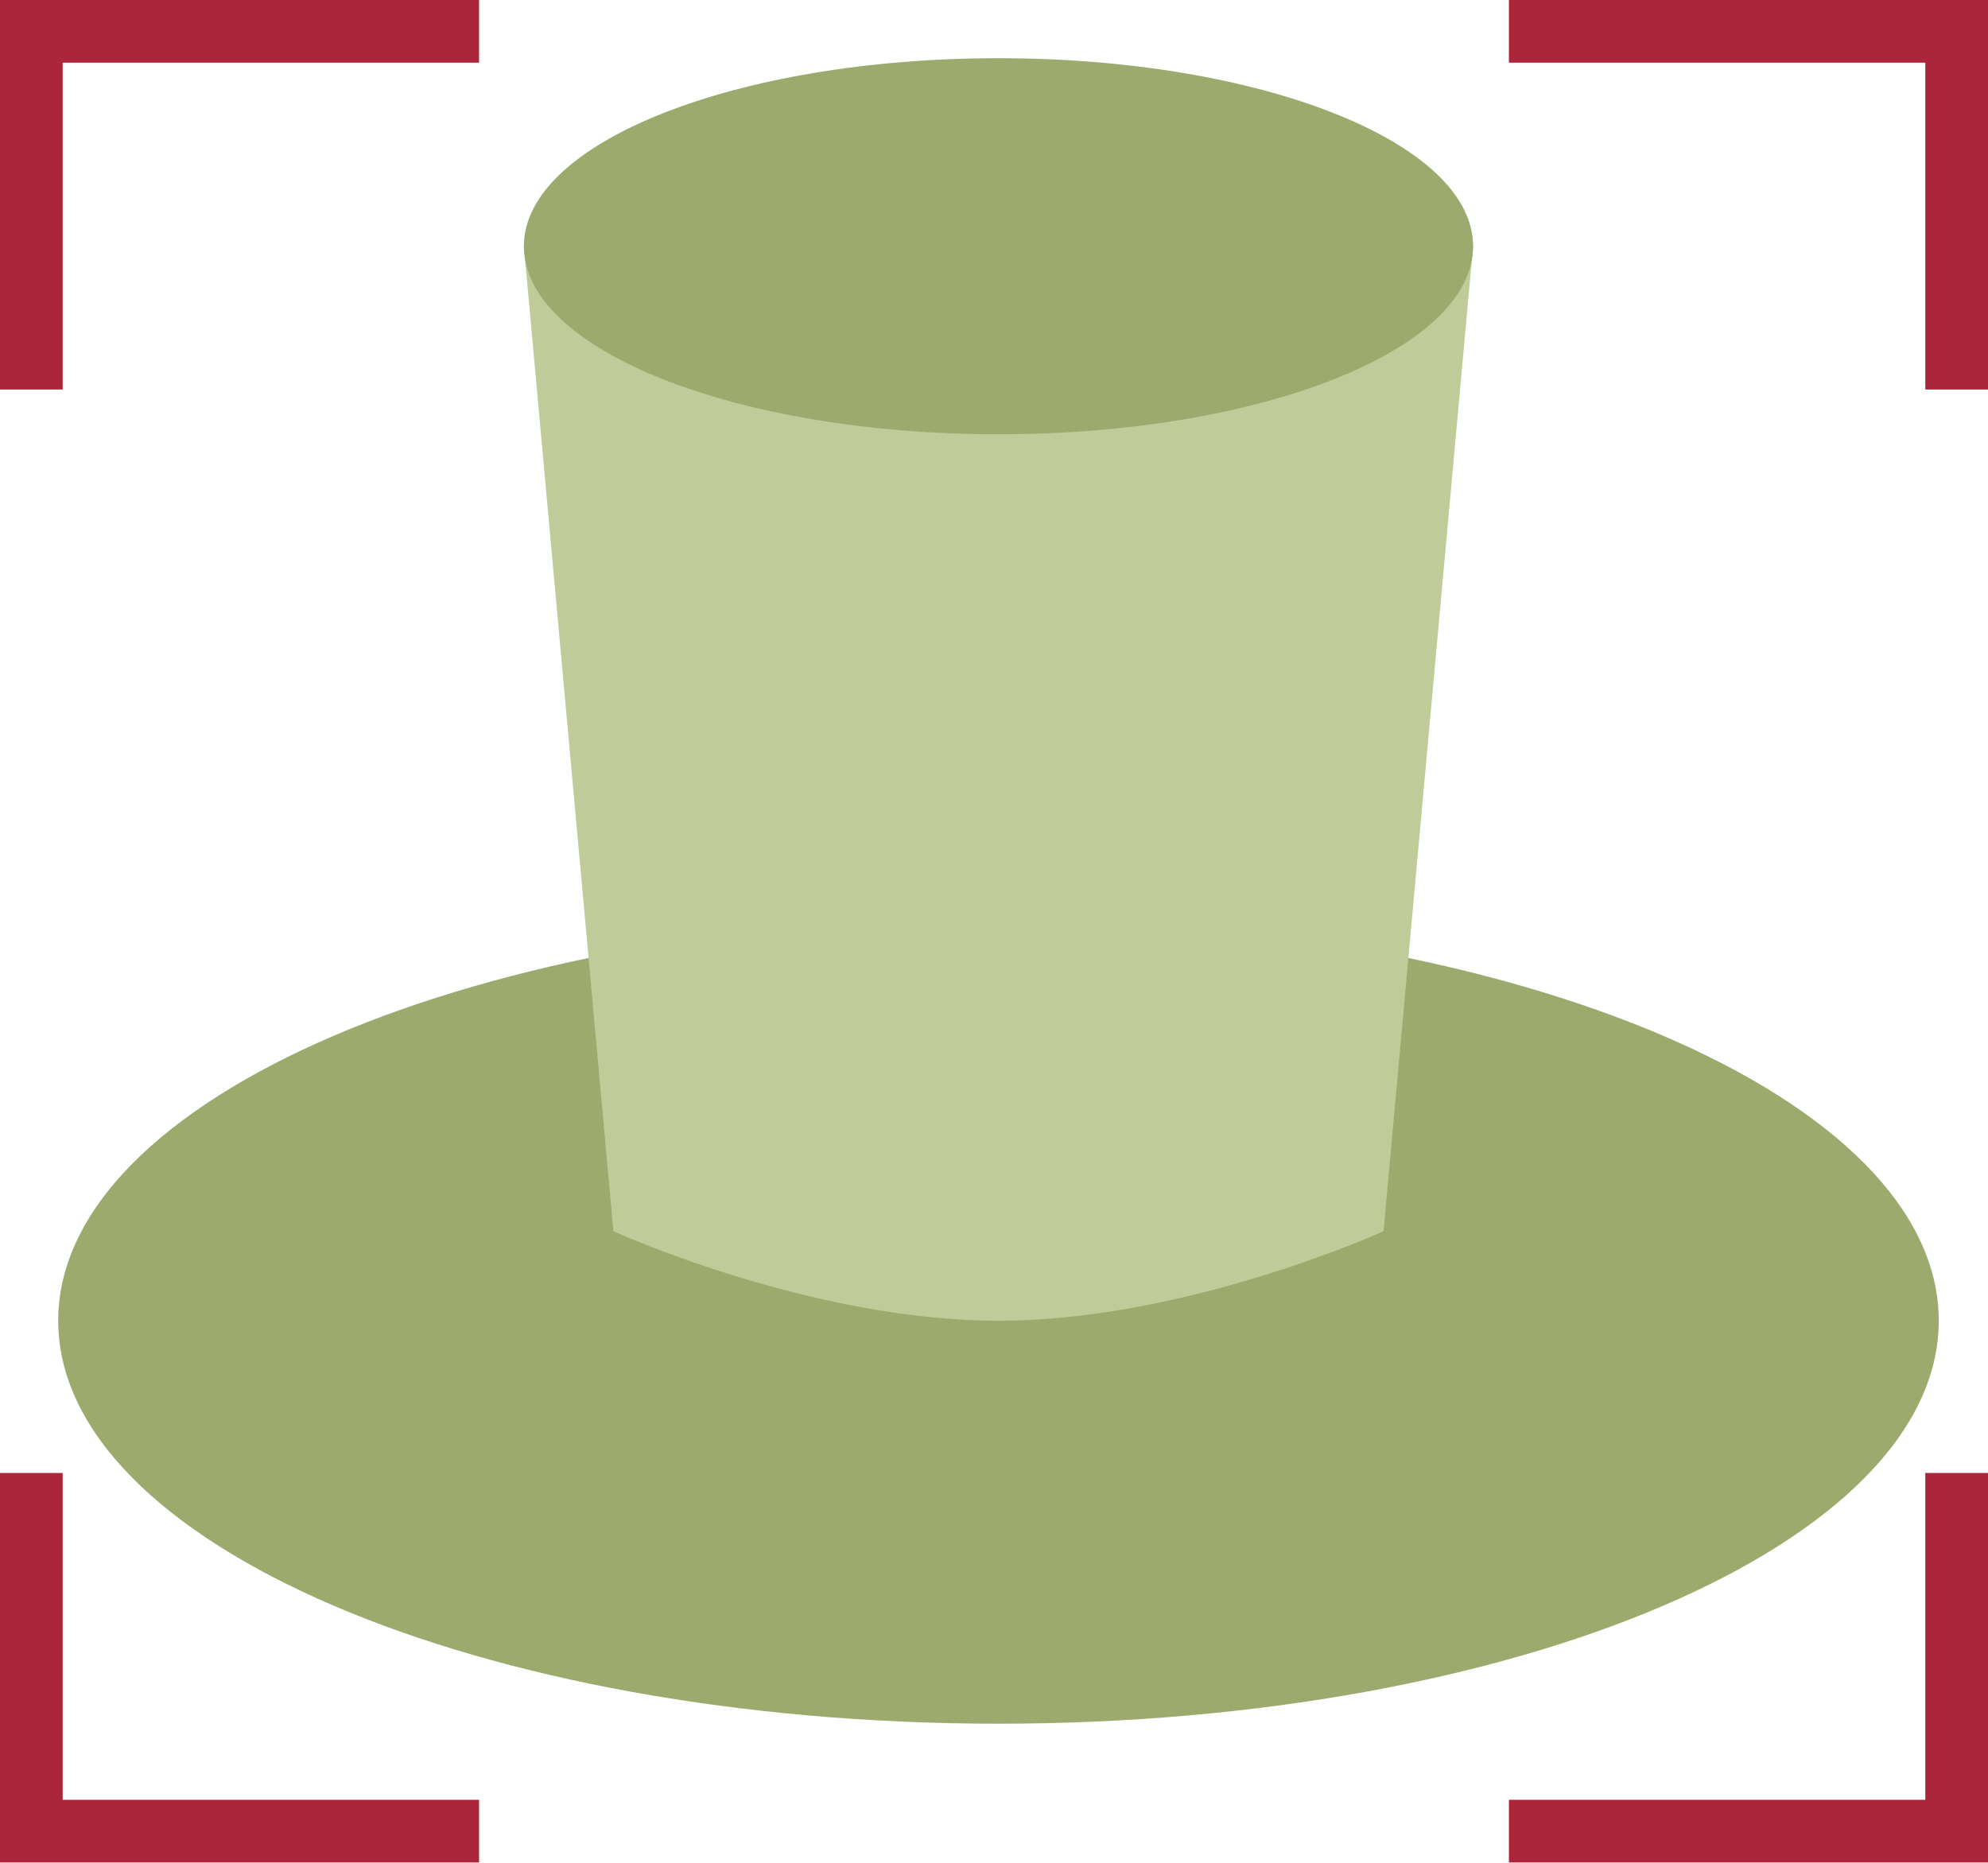
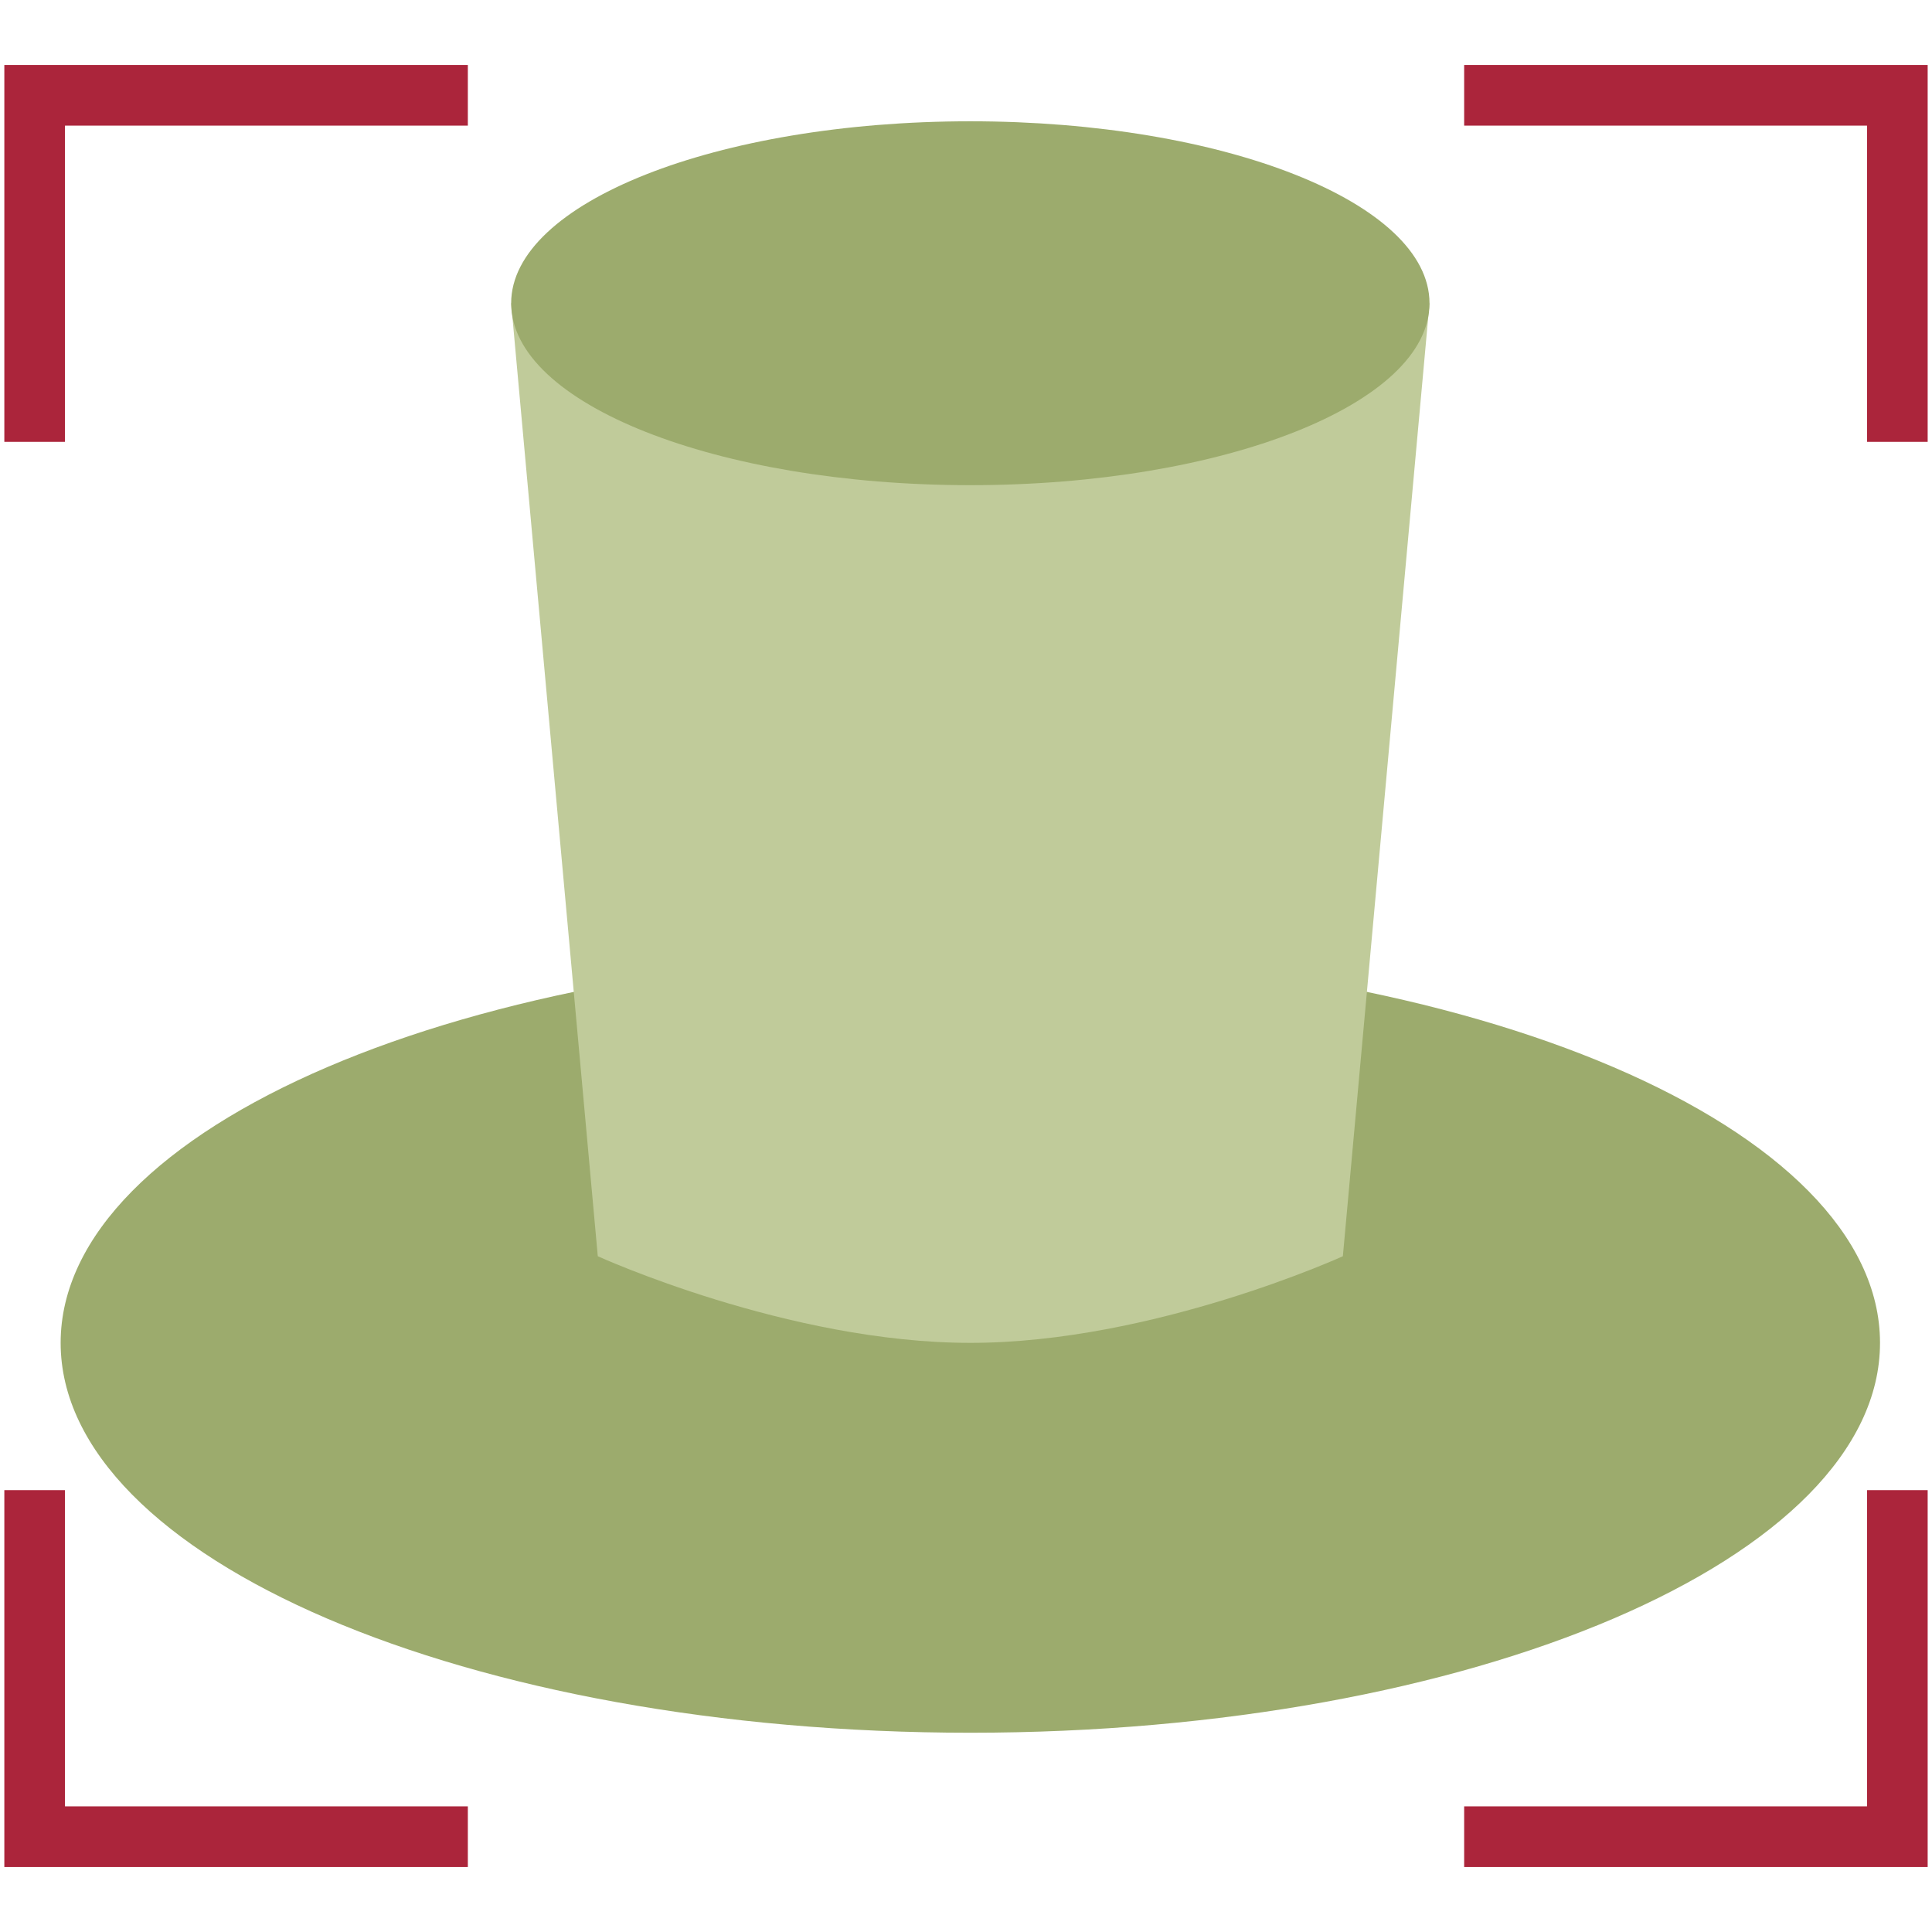
- <svg xmlns="http://www.w3.org/2000/svg" width="222" height="208" viewBox="0 0 222 208" fill="none">
-   <ellipse cx="111.5" cy="147.5" rx="105" ry="45" fill="#9CAB6D" />
-   <path d="M58.5 27.5C58.5 27.5 90.437 37.5 111.5 37.5C132.563 37.5 164.5 27.5 164.5 27.5L154.5 137.5C154.5 137.5 132.563 147.5 111.5 147.5C90.437 147.5 68.5 137.5 68.5 137.5L58.5 27.5Z" fill="#C0CB9A" />
-   <ellipse cx="111.5" cy="27.5" rx="53" ry="21" fill="#9CAB6D" />
-   <path d="M3.5 43.5V3.5H53.5" stroke="#AB253B" stroke-width="7" />
-   <path d="M218.5 43.5V3.5H168.5" stroke="#AB253B" stroke-width="7" />
-   <path d="M3.5 164.5V204.5H53.5" stroke="#AB253B" stroke-width="7" />
-   <path d="M218.5 164.5V204.5H168.5" stroke="#AB253B" stroke-width="7" />
+ <svg xmlns="http://www.w3.org/2000/svg" width="223" height="223" viewBox="0 0 223 223" fill="none">
+   <ellipse cx="112" cy="155" rx="105" ry="45" fill="#9CAB6D" />
+   <path d="M59 35C59 35 90.937 45 112 45C133.063 45 165 35 165 35L155 145C155 145 133.063 155 112 155C90.937 155 69 145 69 145L59 35Z" fill="#C0CB9A" />
+   <ellipse cx="112" cy="35" rx="53" ry="21" fill="#9CAB6D" />
+   <path d="M4 51V11H54" stroke="#AB253B" stroke-width="7" />
+   <path d="M219 51V11H169" stroke="#AB253B" stroke-width="7" />
+   <path d="M4 172V212H54" stroke="#AB253B" stroke-width="7" />
+   <path d="M219 172V212H169" stroke="#AB253B" stroke-width="7" />
</svg>
